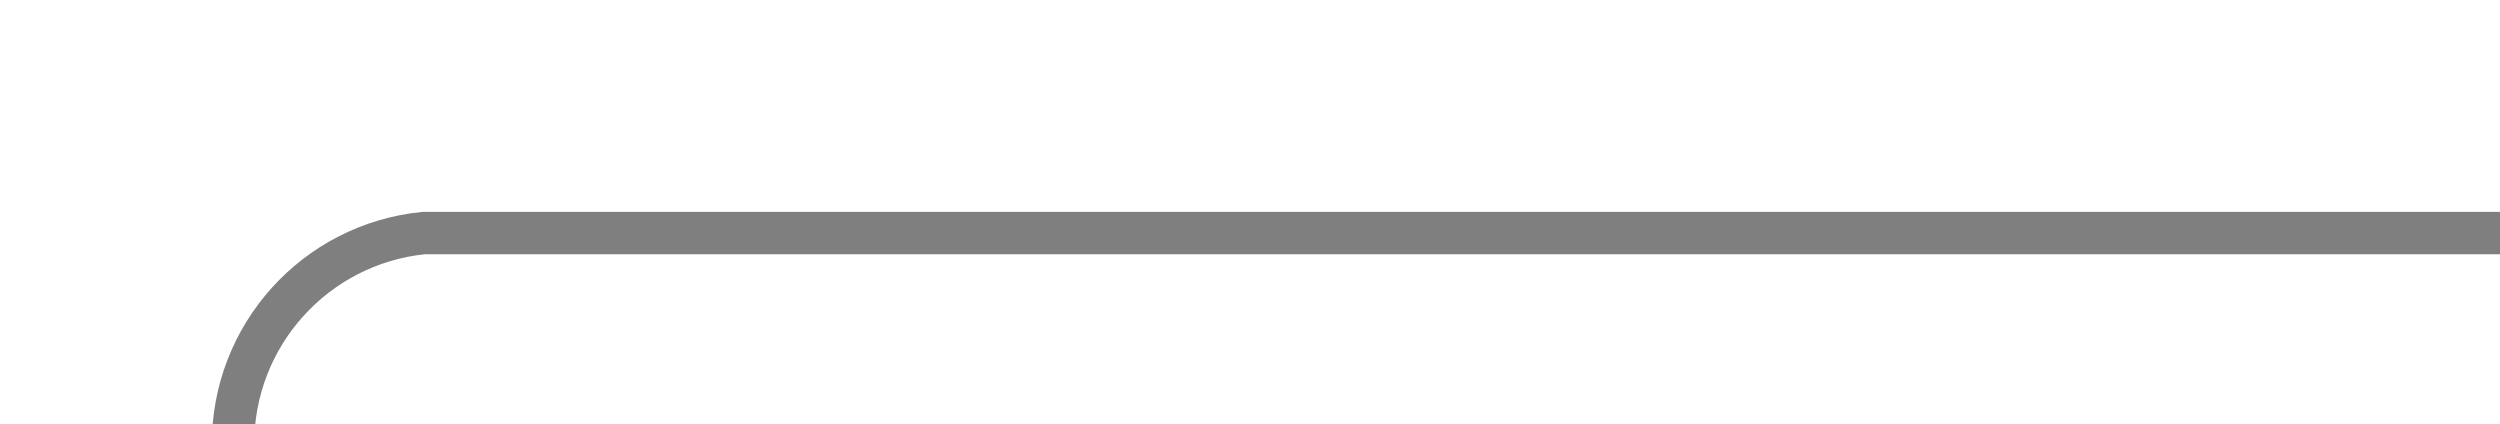
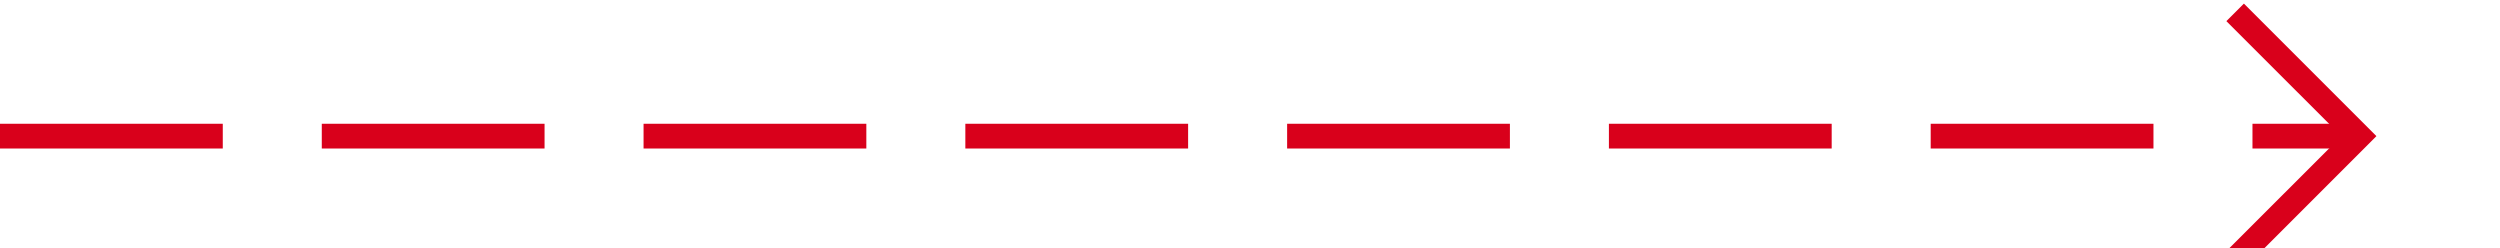
- <svg xmlns="http://www.w3.org/2000/svg" version="1.1" width="59px" height="10px" preserveAspectRatio="xMinYMid meet" viewBox="1483 513  59 8">
-   <path d="M 1542 517.5  L 1493 517.5  A 5 5 0 0 0 1488.5 522.5 L 1488.5 592  " stroke-width="1" stroke="#7f7f7f" fill="none" />
-   <path d="M 1493.146 586.946  L 1488.5 591.593  L 1483.854 586.946  L 1483.146 587.654  L 1488.146 592.654  L 1488.5 593.007  L 1488.854 592.654  L 1493.854 587.654  L 1493.146 586.946  Z " fill-rule="nonzero" fill="#7f7f7f" stroke="none" />
+ <svg xmlns="http://www.w3.org/2000/svg" version="1.1" width="101px" height="10px" preserveAspectRatio="xMinYMid meet" viewBox="1069 280  101 8">
+   <path d="M 1069 284.5  L 1164 284.5  " stroke-width="1" stroke-dasharray="9,4" stroke="#d9001b" fill="none" />
+   <path d="M 1158.946 279.854  L 1163.593 284.5  L 1158.946 289.146  L 1159.654 289.854  L 1164.654 284.854  L 1165.007 284.5  L 1164.654 284.146  L 1159.654 279.146  L 1158.946 279.854  Z " fill-rule="nonzero" fill="#d9001b" stroke="none" />
</svg>
